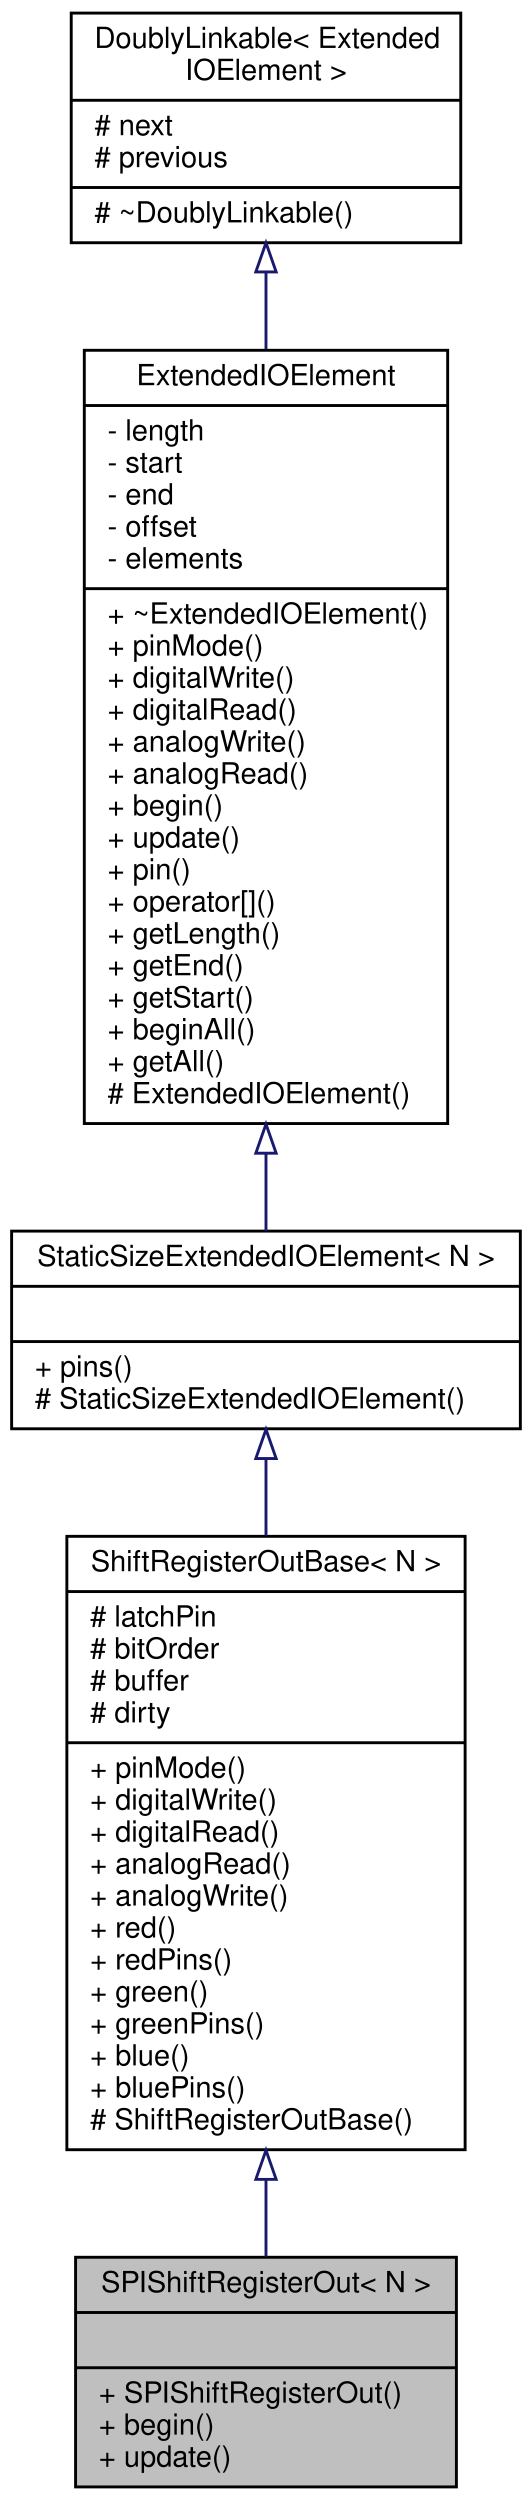
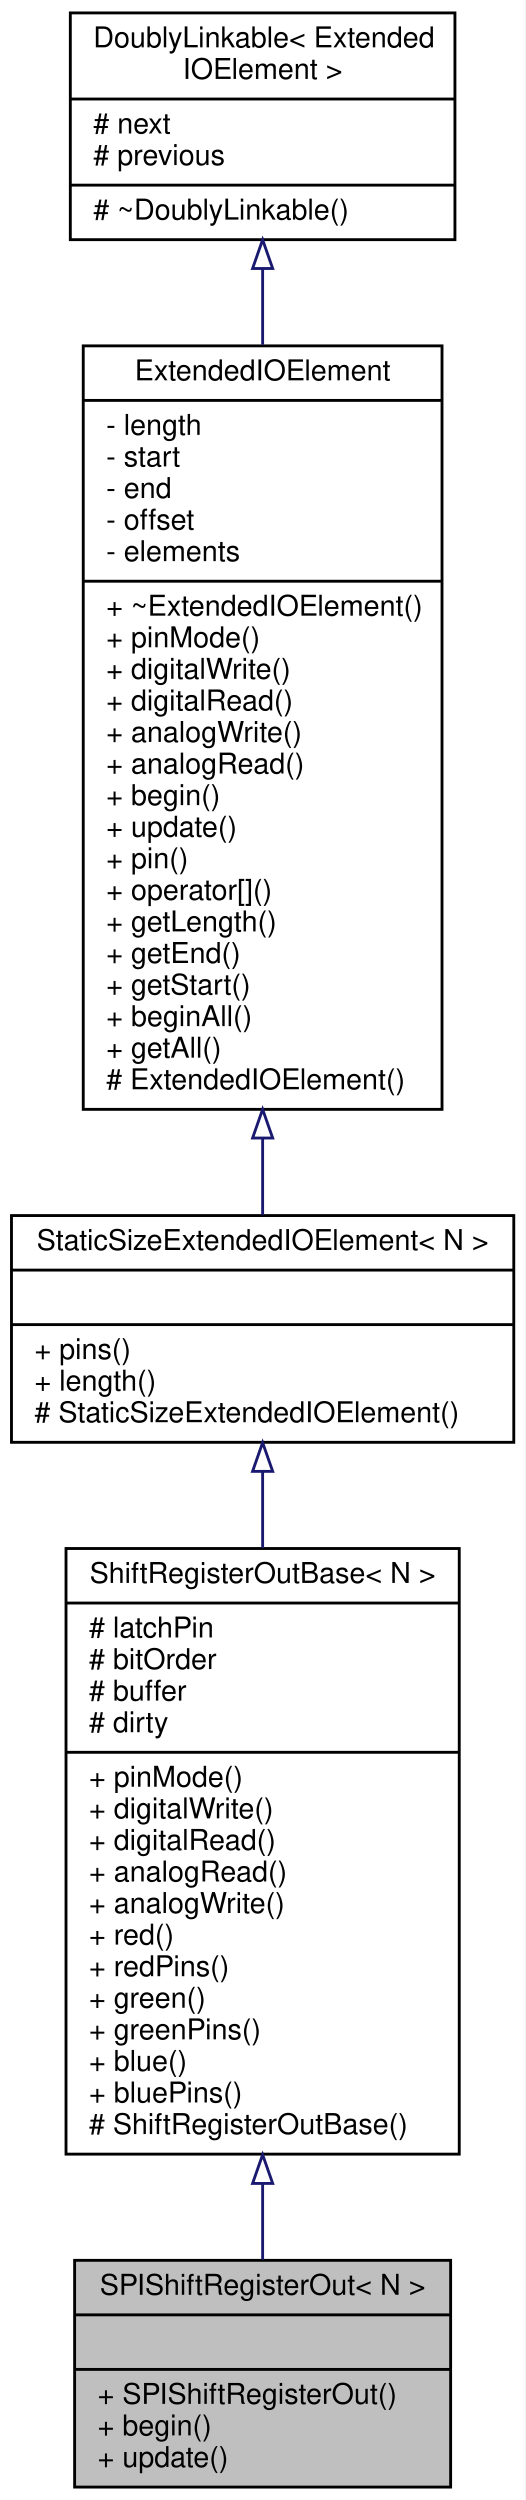
- <svg xmlns="http://www.w3.org/2000/svg" xmlns:xlink="http://www.w3.org/1999/xlink" width="183pt" height="860pt" viewBox="0.00 0.00 183.00 860.00">
-   <g id="graph0" class="graph" transform="scale(1 1) rotate(0) translate(4 856)">
-     <polygon fill="white" stroke="none" points="-4,4 -4,-856 179,-856 179,4 -4,4" />
+ <svg xmlns="http://www.w3.org/2000/svg" xmlns:xlink="http://www.w3.org/1999/xlink" width="183pt" height="871pt" viewBox="0.00 0.00 183.00 871.00">
+   <g id="graph0" class="graph" transform="scale(1 1) rotate(0) translate(4 867)">
+     <polygon fill="white" stroke="none" points="-4,4 -4,-867 179,-867 179,4 -4,4" />
    <g id="node1" class="node">
      <g id="a_node1">
        <a xlink:title="A class for serial-in/parallel-out shift registers, like the 74HC595 that are connected to the SPI bu...">
          <polygon fill="#bfbfbf" stroke="black" points="22,-0.5 22,-79.5 153,-79.5 153,-0.5 22,-0.5" />
          <text text-anchor="middle" x="87.5" y="-67.5" font-family="Helvetica,sans-Serif" font-size="10.00">SPIShiftRegisterOut&lt; N &gt;</text>
          <polyline fill="none" stroke="black" points="22,-60.5 153,-60.5 " />
          <text text-anchor="middle" x="87.5" y="-48.5" font-family="Helvetica,sans-Serif" font-size="10.00"> </text>
          <polyline fill="none" stroke="black" points="22,-41.5 153,-41.5 " />
          <text text-anchor="start" x="30" y="-29.5" font-family="Helvetica,sans-Serif" font-size="10.00">+ SPIShiftRegisterOut()</text>
          <text text-anchor="start" x="30" y="-18.5" font-family="Helvetica,sans-Serif" font-size="10.00">+ begin()</text>
          <text text-anchor="start" x="30" y="-7.5" font-family="Helvetica,sans-Serif" font-size="10.00">+ update()</text>
        </a>
      </g>
    </g>
    <g id="node2" class="node">
      <g id="a_node2">
        <a xlink:href="../../d8/db4/classShiftRegisterOutBase.html" target="_top" xlink:title="A class for serial-in/parallel-out shift registers, like the 74HC595.">
          <polygon fill="white" stroke="black" points="19,-116.5 19,-327.5 156,-327.5 156,-116.5 19,-116.5" />
          <text text-anchor="middle" x="87.5" y="-315.5" font-family="Helvetica,sans-Serif" font-size="10.00">ShiftRegisterOutBase&lt; N &gt;</text>
          <polyline fill="none" stroke="black" points="19,-308.5 156,-308.5 " />
          <text text-anchor="start" x="27" y="-296.5" font-family="Helvetica,sans-Serif" font-size="10.00"># latchPin</text>
          <text text-anchor="start" x="27" y="-285.5" font-family="Helvetica,sans-Serif" font-size="10.00"># bitOrder</text>
          <text text-anchor="start" x="27" y="-274.5" font-family="Helvetica,sans-Serif" font-size="10.00"># buffer</text>
          <text text-anchor="start" x="27" y="-263.5" font-family="Helvetica,sans-Serif" font-size="10.00"># dirty</text>
          <polyline fill="none" stroke="black" points="19,-256.5 156,-256.5 " />
          <text text-anchor="start" x="27" y="-244.5" font-family="Helvetica,sans-Serif" font-size="10.00">+ pinMode()</text>
          <text text-anchor="start" x="27" y="-233.5" font-family="Helvetica,sans-Serif" font-size="10.00">+ digitalWrite()</text>
          <text text-anchor="start" x="27" y="-222.5" font-family="Helvetica,sans-Serif" font-size="10.00">+ digitalRead()</text>
          <text text-anchor="start" x="27" y="-211.5" font-family="Helvetica,sans-Serif" font-size="10.00">+ analogRead()</text>
          <text text-anchor="start" x="27" y="-200.5" font-family="Helvetica,sans-Serif" font-size="10.00">+ analogWrite()</text>
          <text text-anchor="start" x="27" y="-189.5" font-family="Helvetica,sans-Serif" font-size="10.00">+ red()</text>
          <text text-anchor="start" x="27" y="-178.5" font-family="Helvetica,sans-Serif" font-size="10.00">+ redPins()</text>
          <text text-anchor="start" x="27" y="-167.5" font-family="Helvetica,sans-Serif" font-size="10.00">+ green()</text>
          <text text-anchor="start" x="27" y="-156.5" font-family="Helvetica,sans-Serif" font-size="10.00">+ greenPins()</text>
          <text text-anchor="start" x="27" y="-145.5" font-family="Helvetica,sans-Serif" font-size="10.00">+ blue()</text>
          <text text-anchor="start" x="27" y="-134.5" font-family="Helvetica,sans-Serif" font-size="10.00">+ bluePins()</text>
          <text text-anchor="start" x="27" y="-123.5" font-family="Helvetica,sans-Serif" font-size="10.00"># ShiftRegisterOutBase()</text>
        </a>
      </g>
    </g>
    <g id="edge1" class="edge">
      <path fill="none" stroke="midnightblue" d="M87.5,-106.049C87.5,-96.729 87.5,-87.797 87.5,-79.697" />
      <polygon fill="none" stroke="midnightblue" points="84,-106.293 87.5,-116.293 91,-106.293 84,-106.293" />
    </g>
    <g id="node3" class="node">
      <g id="a_node3">
        <a xlink:href="../../d1/d13/classStaticSizeExtendedIOElement.html" target="_top" xlink:title="A class for ExtendedIOElement::s with a fixed size.">
-           <polygon fill="white" stroke="black" points="0,-364.5 0,-432.5 175,-432.5 175,-364.5 0,-364.5" />
-           <text text-anchor="middle" x="87.5" y="-420.5" font-family="Helvetica,sans-Serif" font-size="10.00">StaticSizeExtendedIOElement&lt; N &gt;</text>
-           <polyline fill="none" stroke="black" points="0,-413.5 175,-413.5 " />
-           <text text-anchor="middle" x="87.5" y="-401.5" font-family="Helvetica,sans-Serif" font-size="10.00"> </text>
-           <polyline fill="none" stroke="black" points="0,-394.5 175,-394.5 " />
-           <text text-anchor="start" x="8" y="-382.5" font-family="Helvetica,sans-Serif" font-size="10.00">+ pins()</text>
+           <polygon fill="white" stroke="black" points="0,-364.5 0,-443.5 175,-443.5 175,-364.5 0,-364.5" />
+           <text text-anchor="middle" x="87.5" y="-431.5" font-family="Helvetica,sans-Serif" font-size="10.00">StaticSizeExtendedIOElement&lt; N &gt;</text>
+           <polyline fill="none" stroke="black" points="0,-424.5 175,-424.5 " />
+           <text text-anchor="middle" x="87.5" y="-412.5" font-family="Helvetica,sans-Serif" font-size="10.00"> </text>
+           <polyline fill="none" stroke="black" points="0,-405.5 175,-405.5 " />
+           <text text-anchor="start" x="8" y="-393.5" font-family="Helvetica,sans-Serif" font-size="10.00">+ pins()</text>
+           <text text-anchor="start" x="8" y="-382.5" font-family="Helvetica,sans-Serif" font-size="10.00">+ length()</text>
          <text text-anchor="start" x="8" y="-371.5" font-family="Helvetica,sans-Serif" font-size="10.00"># StaticSizeExtendedIOElement()</text>
        </a>
      </g>
    </g>
    <g id="edge2" class="edge">
-       <path fill="none" stroke="midnightblue" d="M87.5,-354.221C87.5,-345.963 87.5,-336.994 87.5,-327.752" />
-       <polygon fill="none" stroke="midnightblue" points="84,-354.267 87.5,-364.267 91,-354.267 84,-354.267" />
+       <path fill="none" stroke="midnightblue" d="M87.5,-354.16C87.5,-345.809 87.5,-336.856 87.5,-327.694" />
+       <polygon fill="none" stroke="midnightblue" points="84,-354.385 87.5,-364.385 91,-354.386 84,-354.385" />
    </g>
    <g id="node4" class="node">
      <g id="a_node4">
        <a xlink:href="../../de/d4e/classExtendedIOElement.html" target="_top" xlink:title="An abstract base class for Extended Input/Output elements.">
-           <polygon fill="white" stroke="black" points="25,-469.5 25,-735.5 150,-735.5 150,-469.5 25,-469.5" />
-           <text text-anchor="middle" x="87.5" y="-723.5" font-family="Helvetica,sans-Serif" font-size="10.00">ExtendedIOElement</text>
-           <polyline fill="none" stroke="black" points="25,-716.5 150,-716.5 " />
-           <text text-anchor="start" x="33" y="-704.5" font-family="Helvetica,sans-Serif" font-size="10.00">- length</text>
-           <text text-anchor="start" x="33" y="-693.5" font-family="Helvetica,sans-Serif" font-size="10.00">- start</text>
-           <text text-anchor="start" x="33" y="-682.5" font-family="Helvetica,sans-Serif" font-size="10.00">- end</text>
-           <text text-anchor="start" x="33" y="-671.5" font-family="Helvetica,sans-Serif" font-size="10.00">- offset</text>
-           <text text-anchor="start" x="33" y="-660.5" font-family="Helvetica,sans-Serif" font-size="10.00">- elements</text>
-           <polyline fill="none" stroke="black" points="25,-653.5 150,-653.5 " />
-           <text text-anchor="start" x="33" y="-641.5" font-family="Helvetica,sans-Serif" font-size="10.00">+ ~ExtendedIOElement()</text>
-           <text text-anchor="start" x="33" y="-630.5" font-family="Helvetica,sans-Serif" font-size="10.00">+ pinMode()</text>
-           <text text-anchor="start" x="33" y="-619.5" font-family="Helvetica,sans-Serif" font-size="10.00">+ digitalWrite()</text>
-           <text text-anchor="start" x="33" y="-608.5" font-family="Helvetica,sans-Serif" font-size="10.00">+ digitalRead()</text>
-           <text text-anchor="start" x="33" y="-597.5" font-family="Helvetica,sans-Serif" font-size="10.00">+ analogWrite()</text>
-           <text text-anchor="start" x="33" y="-586.5" font-family="Helvetica,sans-Serif" font-size="10.00">+ analogRead()</text>
-           <text text-anchor="start" x="33" y="-575.5" font-family="Helvetica,sans-Serif" font-size="10.00">+ begin()</text>
-           <text text-anchor="start" x="33" y="-564.5" font-family="Helvetica,sans-Serif" font-size="10.00">+ update()</text>
-           <text text-anchor="start" x="33" y="-553.5" font-family="Helvetica,sans-Serif" font-size="10.00">+ pin()</text>
-           <text text-anchor="start" x="33" y="-542.5" font-family="Helvetica,sans-Serif" font-size="10.00">+ operator[]()</text>
-           <text text-anchor="start" x="33" y="-531.5" font-family="Helvetica,sans-Serif" font-size="10.00">+ getLength()</text>
-           <text text-anchor="start" x="33" y="-520.5" font-family="Helvetica,sans-Serif" font-size="10.00">+ getEnd()</text>
-           <text text-anchor="start" x="33" y="-509.5" font-family="Helvetica,sans-Serif" font-size="10.00">+ getStart()</text>
-           <text text-anchor="start" x="33" y="-498.5" font-family="Helvetica,sans-Serif" font-size="10.00">+ beginAll()</text>
-           <text text-anchor="start" x="33" y="-487.5" font-family="Helvetica,sans-Serif" font-size="10.00">+ getAll()</text>
-           <text text-anchor="start" x="33" y="-476.5" font-family="Helvetica,sans-Serif" font-size="10.00"># ExtendedIOElement()</text>
+           <polygon fill="white" stroke="black" points="25,-480.5 25,-746.5 150,-746.5 150,-480.5 25,-480.5" />
+           <text text-anchor="middle" x="87.5" y="-734.5" font-family="Helvetica,sans-Serif" font-size="10.00">ExtendedIOElement</text>
+           <polyline fill="none" stroke="black" points="25,-727.5 150,-727.5 " />
+           <text text-anchor="start" x="33" y="-715.5" font-family="Helvetica,sans-Serif" font-size="10.00">- length</text>
+           <text text-anchor="start" x="33" y="-704.5" font-family="Helvetica,sans-Serif" font-size="10.00">- start</text>
+           <text text-anchor="start" x="33" y="-693.5" font-family="Helvetica,sans-Serif" font-size="10.00">- end</text>
+           <text text-anchor="start" x="33" y="-682.5" font-family="Helvetica,sans-Serif" font-size="10.00">- offset</text>
+           <text text-anchor="start" x="33" y="-671.5" font-family="Helvetica,sans-Serif" font-size="10.00">- elements</text>
+           <polyline fill="none" stroke="black" points="25,-664.5 150,-664.5 " />
+           <text text-anchor="start" x="33" y="-652.5" font-family="Helvetica,sans-Serif" font-size="10.00">+ ~ExtendedIOElement()</text>
+           <text text-anchor="start" x="33" y="-641.5" font-family="Helvetica,sans-Serif" font-size="10.00">+ pinMode()</text>
+           <text text-anchor="start" x="33" y="-630.5" font-family="Helvetica,sans-Serif" font-size="10.00">+ digitalWrite()</text>
+           <text text-anchor="start" x="33" y="-619.5" font-family="Helvetica,sans-Serif" font-size="10.00">+ digitalRead()</text>
+           <text text-anchor="start" x="33" y="-608.5" font-family="Helvetica,sans-Serif" font-size="10.00">+ analogWrite()</text>
+           <text text-anchor="start" x="33" y="-597.5" font-family="Helvetica,sans-Serif" font-size="10.00">+ analogRead()</text>
+           <text text-anchor="start" x="33" y="-586.5" font-family="Helvetica,sans-Serif" font-size="10.00">+ begin()</text>
+           <text text-anchor="start" x="33" y="-575.5" font-family="Helvetica,sans-Serif" font-size="10.00">+ update()</text>
+           <text text-anchor="start" x="33" y="-564.5" font-family="Helvetica,sans-Serif" font-size="10.00">+ pin()</text>
+           <text text-anchor="start" x="33" y="-553.5" font-family="Helvetica,sans-Serif" font-size="10.00">+ operator[]()</text>
+           <text text-anchor="start" x="33" y="-542.5" font-family="Helvetica,sans-Serif" font-size="10.00">+ getLength()</text>
+           <text text-anchor="start" x="33" y="-531.5" font-family="Helvetica,sans-Serif" font-size="10.00">+ getEnd()</text>
+           <text text-anchor="start" x="33" y="-520.5" font-family="Helvetica,sans-Serif" font-size="10.00">+ getStart()</text>
+           <text text-anchor="start" x="33" y="-509.5" font-family="Helvetica,sans-Serif" font-size="10.00">+ beginAll()</text>
+           <text text-anchor="start" x="33" y="-498.5" font-family="Helvetica,sans-Serif" font-size="10.00">+ getAll()</text>
+           <text text-anchor="start" x="33" y="-487.5" font-family="Helvetica,sans-Serif" font-size="10.00"># ExtendedIOElement()</text>
        </a>
      </g>
    </g>
    <g id="edge3" class="edge">
-       <path fill="none" stroke="midnightblue" d="M87.5,-459.094C87.5,-449.492 87.5,-440.494 87.5,-432.544" />
-       <polygon fill="none" stroke="midnightblue" points="84,-459.3 87.5,-469.3 91,-459.3 84,-459.3" />
+       <path fill="none" stroke="midnightblue" d="M87.5,-470.387C87.5,-460.842 87.5,-451.802 87.5,-443.659" />
+       <polygon fill="none" stroke="midnightblue" points="84,-470.499 87.5,-480.499 91,-470.499 84,-470.499" />
    </g>
    <g id="node5" class="node">
      <g id="a_node5">
        <a xlink:href="../../d4/d23/classDoublyLinkable.html" target="_top" xlink:title=" ">
-           <polygon fill="white" stroke="black" points="20.5,-772.5 20.5,-851.5 154.5,-851.5 154.5,-772.5 20.5,-772.5" />
-           <text text-anchor="start" x="28.5" y="-839.5" font-family="Helvetica,sans-Serif" font-size="10.00">DoublyLinkable&lt; Extended</text>
-           <text text-anchor="middle" x="87.5" y="-828.5" font-family="Helvetica,sans-Serif" font-size="10.00">IOElement &gt;</text>
-           <polyline fill="none" stroke="black" points="20.5,-821.5 154.5,-821.5 " />
-           <text text-anchor="start" x="28.5" y="-809.5" font-family="Helvetica,sans-Serif" font-size="10.00"># next</text>
-           <text text-anchor="start" x="28.5" y="-798.5" font-family="Helvetica,sans-Serif" font-size="10.00"># previous</text>
-           <polyline fill="none" stroke="black" points="20.5,-791.5 154.5,-791.5 " />
-           <text text-anchor="start" x="28.5" y="-779.5" font-family="Helvetica,sans-Serif" font-size="10.00"># ~DoublyLinkable()</text>
+           <polygon fill="white" stroke="black" points="20.5,-783.5 20.5,-862.5 154.5,-862.5 154.5,-783.5 20.5,-783.5" />
+           <text text-anchor="start" x="28.5" y="-850.5" font-family="Helvetica,sans-Serif" font-size="10.00">DoublyLinkable&lt; Extended</text>
+           <text text-anchor="middle" x="87.5" y="-839.5" font-family="Helvetica,sans-Serif" font-size="10.00">IOElement &gt;</text>
+           <polyline fill="none" stroke="black" points="20.5,-832.5 154.5,-832.5 " />
+           <text text-anchor="start" x="28.5" y="-820.5" font-family="Helvetica,sans-Serif" font-size="10.00"># next</text>
+           <text text-anchor="start" x="28.5" y="-809.5" font-family="Helvetica,sans-Serif" font-size="10.00"># previous</text>
+           <polyline fill="none" stroke="black" points="20.5,-802.5 154.5,-802.5 " />
+           <text text-anchor="start" x="28.5" y="-790.5" font-family="Helvetica,sans-Serif" font-size="10.00"># ~DoublyLinkable()</text>
        </a>
      </g>
    </g>
    <g id="edge4" class="edge">
-       <path fill="none" stroke="midnightblue" d="M87.5,-762.347C87.5,-754.068 87.5,-745.129 87.5,-735.86" />
-       <polygon fill="none" stroke="midnightblue" points="84,-762.457 87.5,-772.457 91,-762.457 84,-762.457" />
+       <path fill="none" stroke="midnightblue" d="M87.5,-773.347C87.5,-765.068 87.5,-756.129 87.5,-746.86" />
+       <polygon fill="none" stroke="midnightblue" points="84,-773.457 87.5,-783.457 91,-773.457 84,-773.457" />
    </g>
  </g>
</svg>
